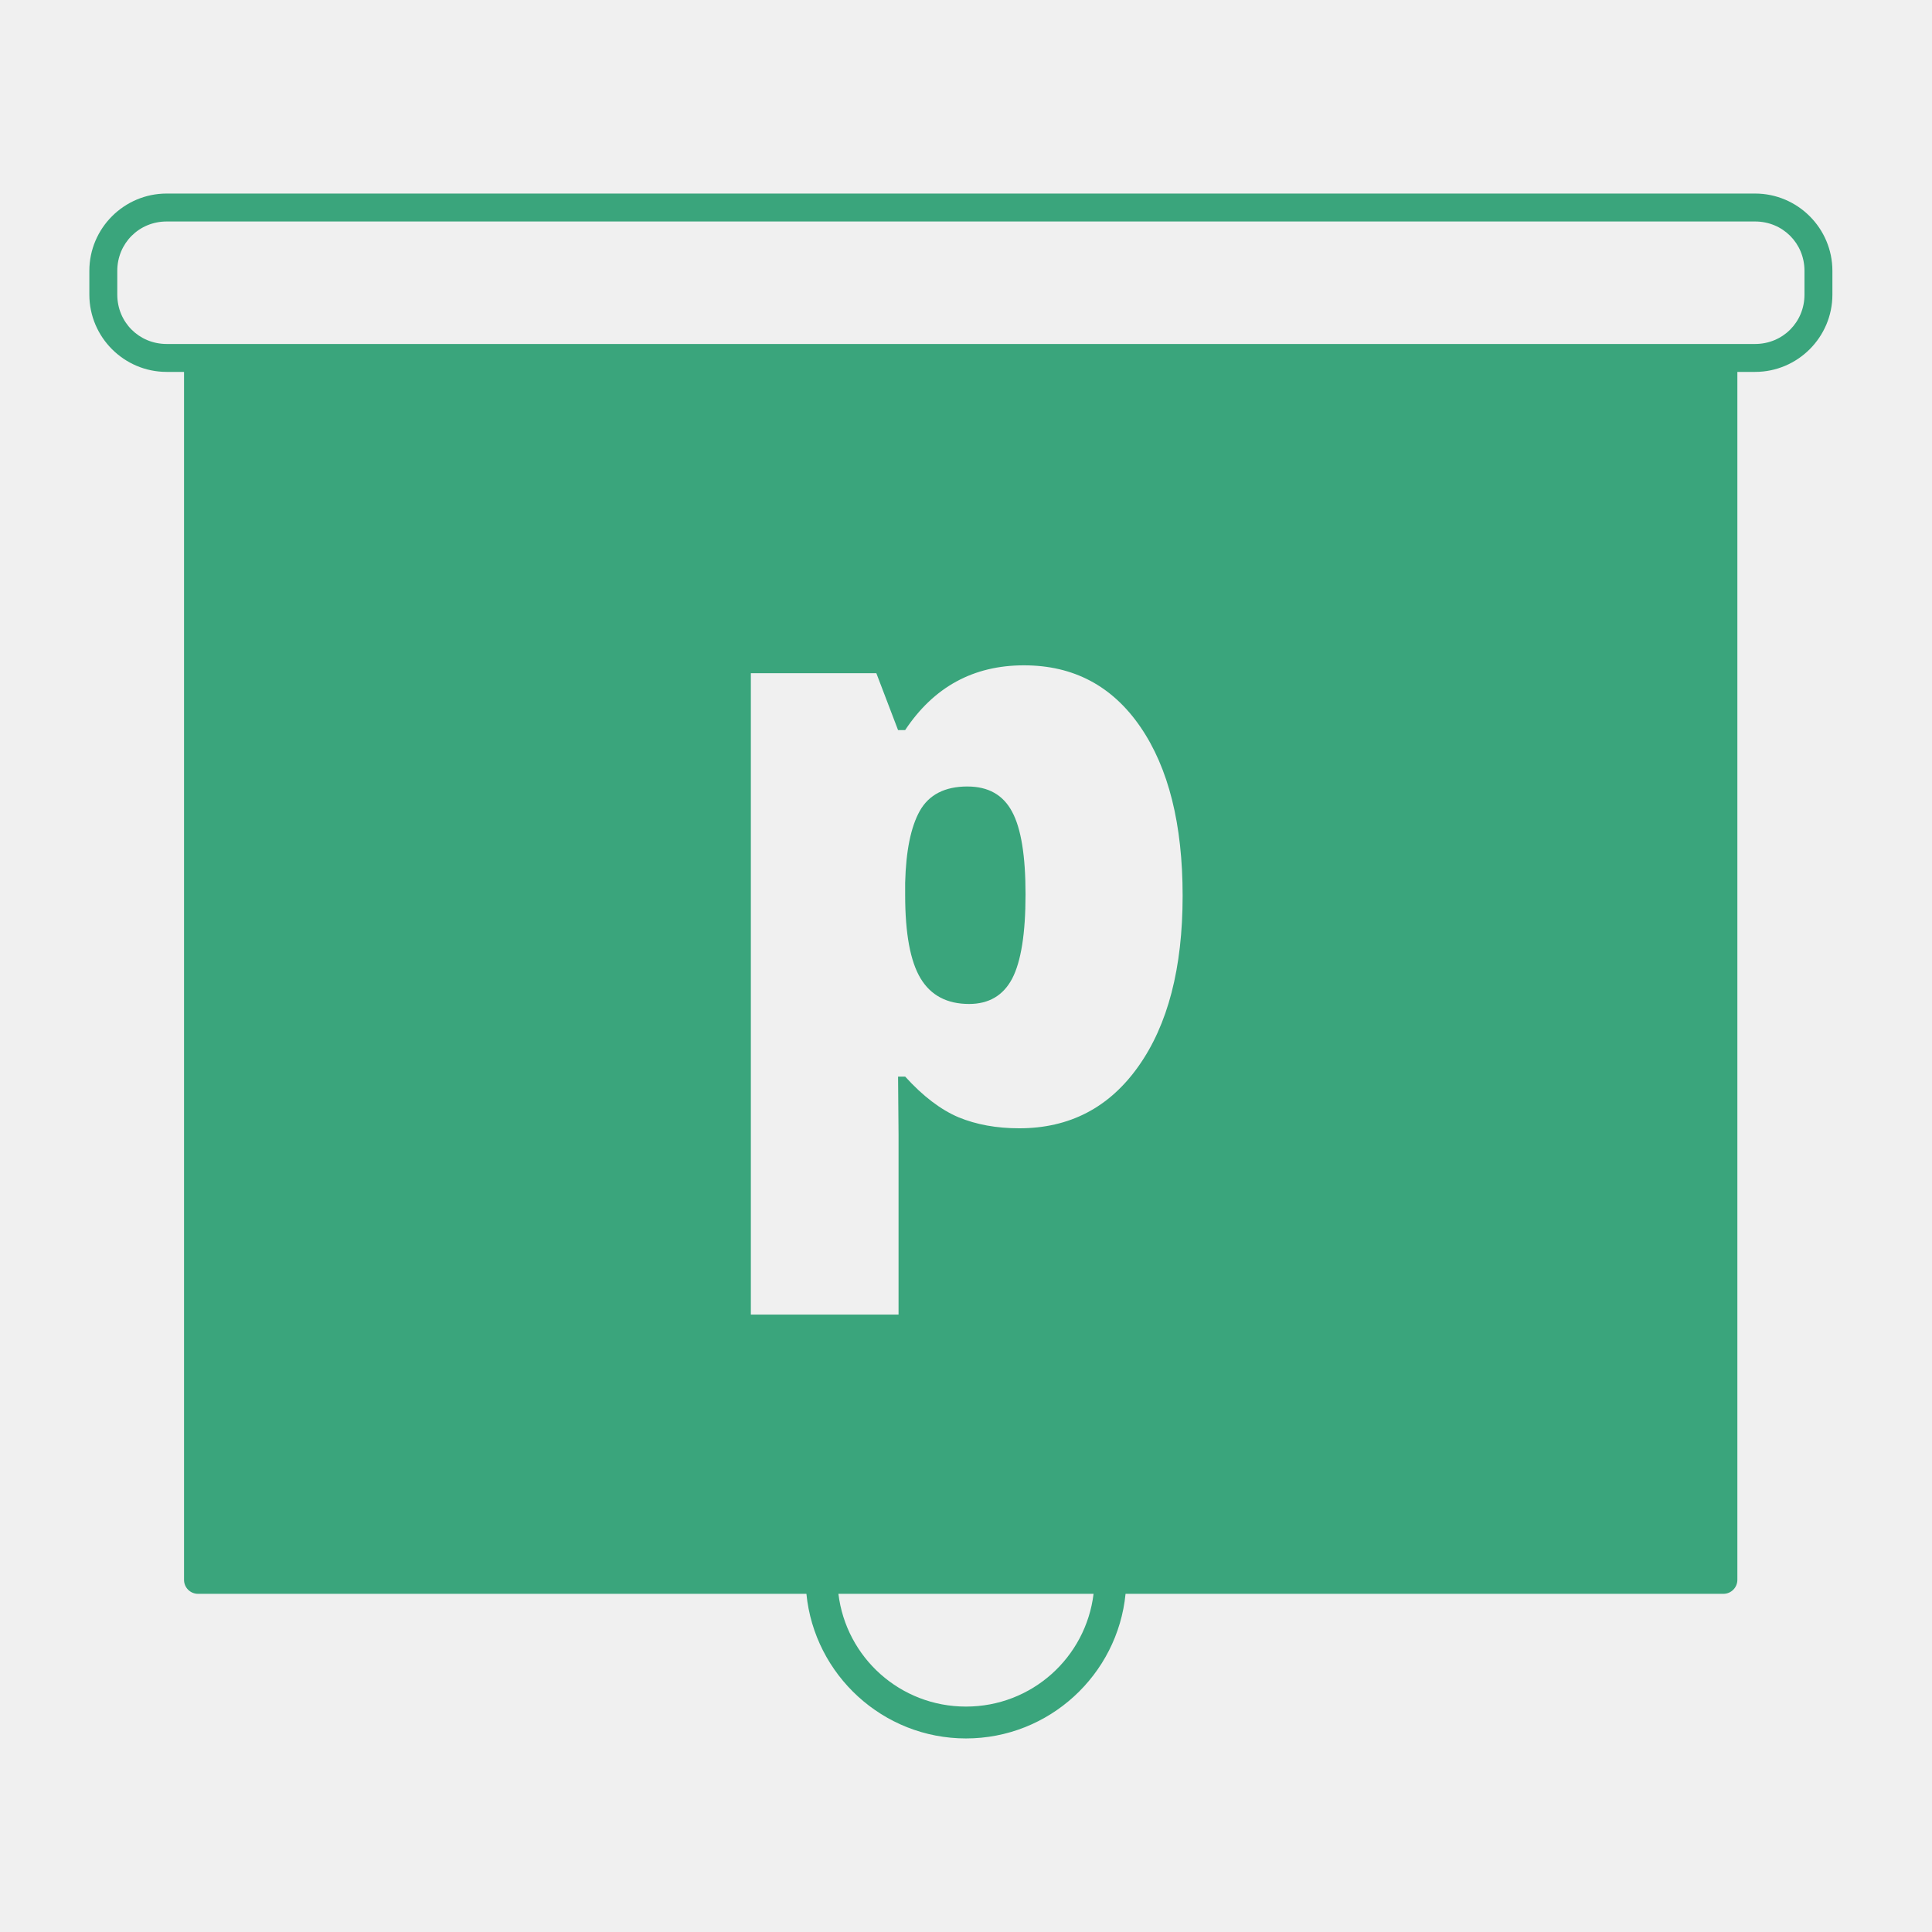
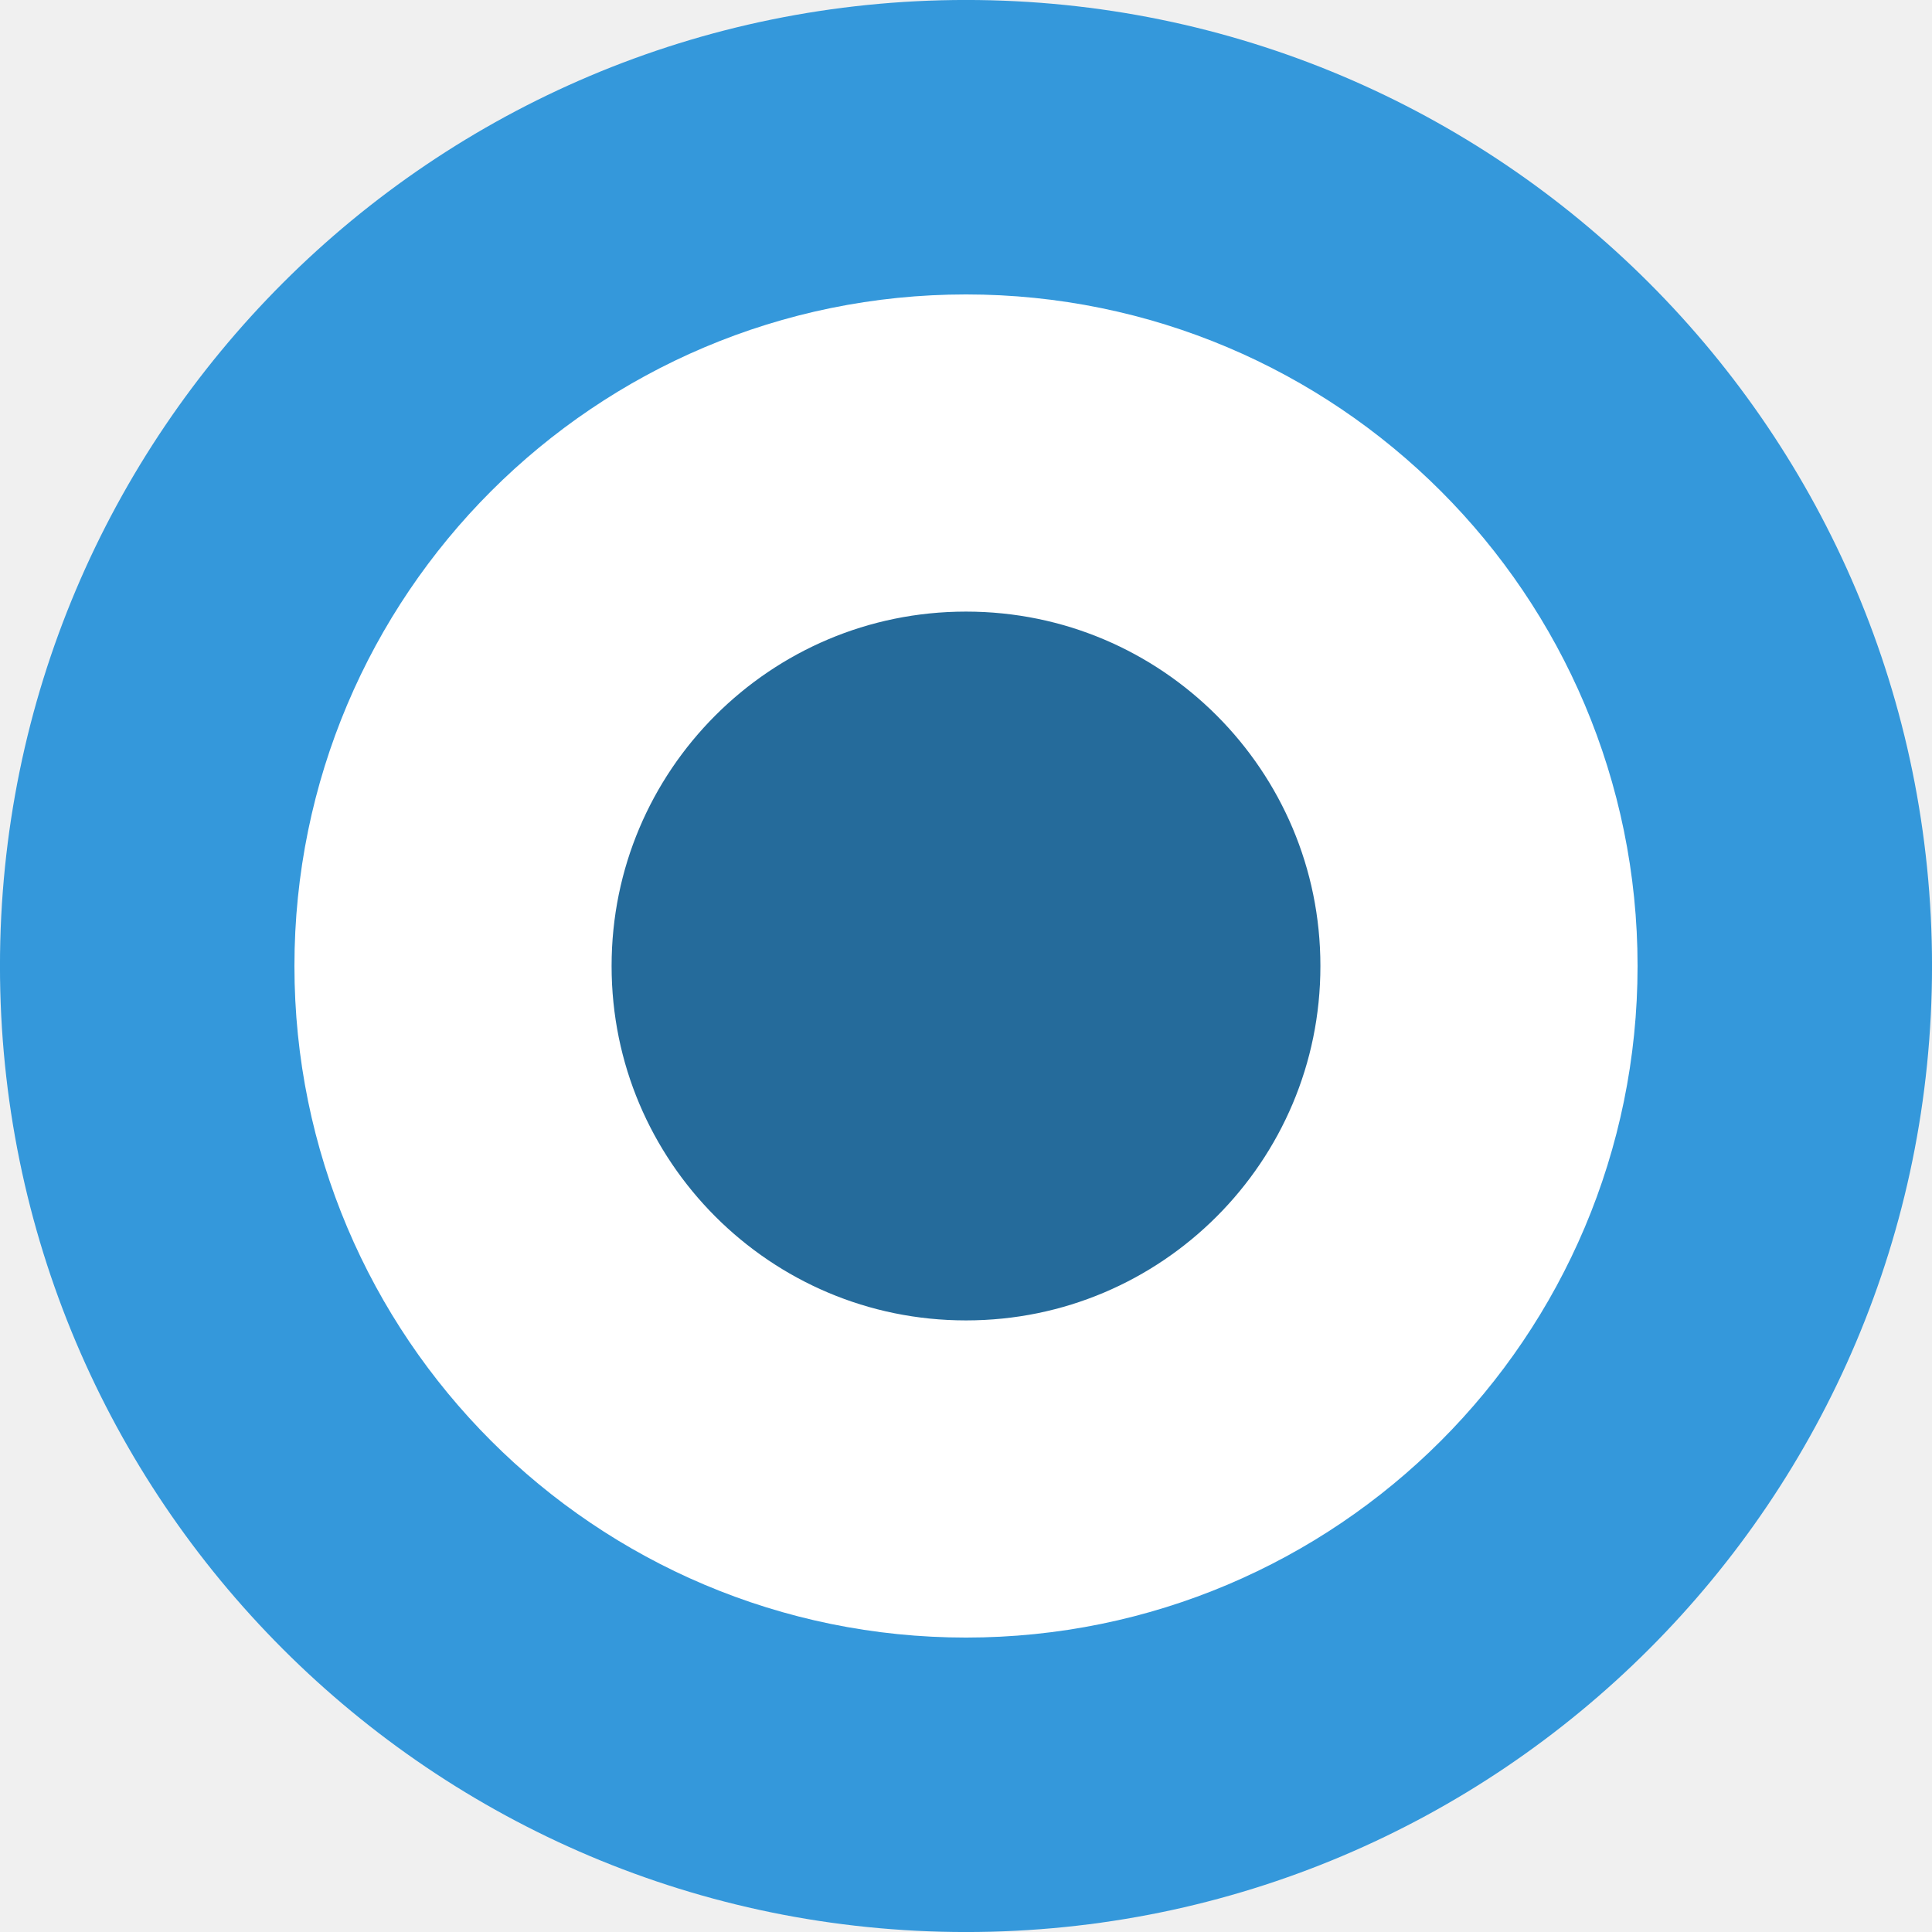
- <svg xmlns="http://www.w3.org/2000/svg" id="svg8" version="1.1" viewBox="0 0 100 100" height="100mm" width="100mm">
-   <defs id="defs8" />
-   <g transform="translate(-36.09724,-79.85368)" id="layer1">
-     <path style="color:#000000;font-style:normal;font-variant:normal;font-weight:normal;font-stretch:normal;font-size:medium;line-height:normal;font-family:sans-serif;font-variant-ligatures:normal;font-variant-position:normal;font-variant-caps:normal;font-variant-numeric:normal;font-variant-alternates:normal;font-feature-settings:normal;text-indent:0;text-align:start;text-decoration:none;text-decoration-line:none;text-decoration-style:solid;text-decoration-color:#000000;letter-spacing:normal;word-spacing:normal;text-transform:none;writing-mode:lr-tb;direction:ltr;text-orientation:mixed;dominant-baseline:auto;baseline-shift:baseline;text-anchor:start;white-space:normal;shape-padding:0;clip-rule:nonzero;display:inline;overflow:visible;visibility:visible;opacity:1;isolation:auto;mix-blend-mode:normal;color-interpolation:sRGB;color-interpolation-filters:linearRGB;solid-color:#000000;solid-opacity:1;vector-effect:none;fill:#3aa57c;fill-opacity:1;fill-rule:nonzero;stroke:none;stroke-width:1.446;stroke-linecap:round;stroke-linejoin:round;stroke-miterlimit:4;stroke-dasharray:none;stroke-dashoffset:0;stroke-opacity:1;marker:none;color-rendering:auto;image-rendering:auto;shape-rendering:auto;text-rendering:auto;enable-background:accumulate" d="m 44.723,89.872 c -2.203,0 -4.001,1.796 -4.001,4 v 1.232 c 0,2.203 1.797,3.999 4.001,3.999 h 0.9 v 62.524 c 3.9e-5,0.399 0.324,0.723 0.723,0.723 h 31.491 c 0.413,4.194 3.96,7.485 8.259,7.485 4.3,0 7.847,-3.291 8.26,-7.485 h 30.944 c 0.399,-4e-5 0.723,-0.324 0.723,-0.723 V 99.103 h 0.918 c 2.203,0 4.001,-1.796 4.001,-3.999 v -1.232 c 0,-2.203 -1.797,-4 -4.001,-4 z m 0,1.446 h 82.219 c 1.428,0 2.555,1.126 2.555,2.554 v 1.232 c 0,1.428 -1.128,2.554 -2.555,2.554 h -1.641 -78.955 -1.623 c -1.428,0 -2.555,-1.126 -2.555,-2.554 v -1.232 c 0,-1.428 1.128,-2.554 2.555,-2.554 z m 44.374,22.973 c 2.56,0 4.569,1.062 6.027,3.187 1.457,2.125 2.186,5.039 2.186,8.744 0,3.732 -0.762,6.673 -2.288,8.825 -1.512,2.138 -3.568,3.207 -6.17,3.207 -1.171,0 -2.22,-0.19 -3.146,-0.572 -0.926,-0.395 -1.845,-1.096 -2.757,-2.104 h -0.368 c 0,0 0.025,2.628 0.025,3.023 v 9.295 h -7.645 v -33.196 h 6.496 l 1.123,2.942 h 0.368 c 1.484,-2.233 3.534,-3.351 6.148,-3.351 z m -2.921,6.271 c -1.171,0 -1.996,0.422 -2.472,1.267 -0.463,0.831 -0.715,2.07 -0.756,3.718 v 0.634 c 0,1.988 0.265,3.425 0.796,4.31 0.531,0.885 1.369,1.328 2.513,1.328 1.021,0 1.764,-0.436 2.227,-1.307 0.463,-0.885 0.695,-2.343 0.695,-4.372 0,-1.988 -0.231,-3.412 -0.695,-4.27 -0.463,-0.872 -1.232,-1.307 -2.308,-1.307 z m -6.683,41.788 h 13.207 c -0.402,3.296 -3.197,5.836 -6.604,5.836 -3.408,0 -6.202,-2.54 -6.603,-5.836 z" id="rect4550" />
+ <svg xmlns="http://www.w3.org/2000/svg" version="1.1" id="svg2" width="300" height="300" viewBox="0 0 300 300">
+   <defs id="defs6" />
+   <g id="g8">
+     <g id="g11301" transform="matrix(9.478353,0,0,9.478353,-1.653643,-1.653643)">
+       <ellipse style="fill:#3498db;fill-opacity:1;stroke:none;stroke-width:8.945;stroke-miterlimit:0" id="path849-9" cx="16" cy="16" rx="15.826" ry="15.826" />
+       <ellipse style="fill:#256b9b;fill-opacity:1;stroke:#ffffff;stroke-width:5.196;stroke-miterlimit:0;stroke-dasharray:none;stroke-opacity:1" id="path849" cx="16" cy="16" rx="8.404" ry="8.404" />
+     </g>
  </g>
</svg>
